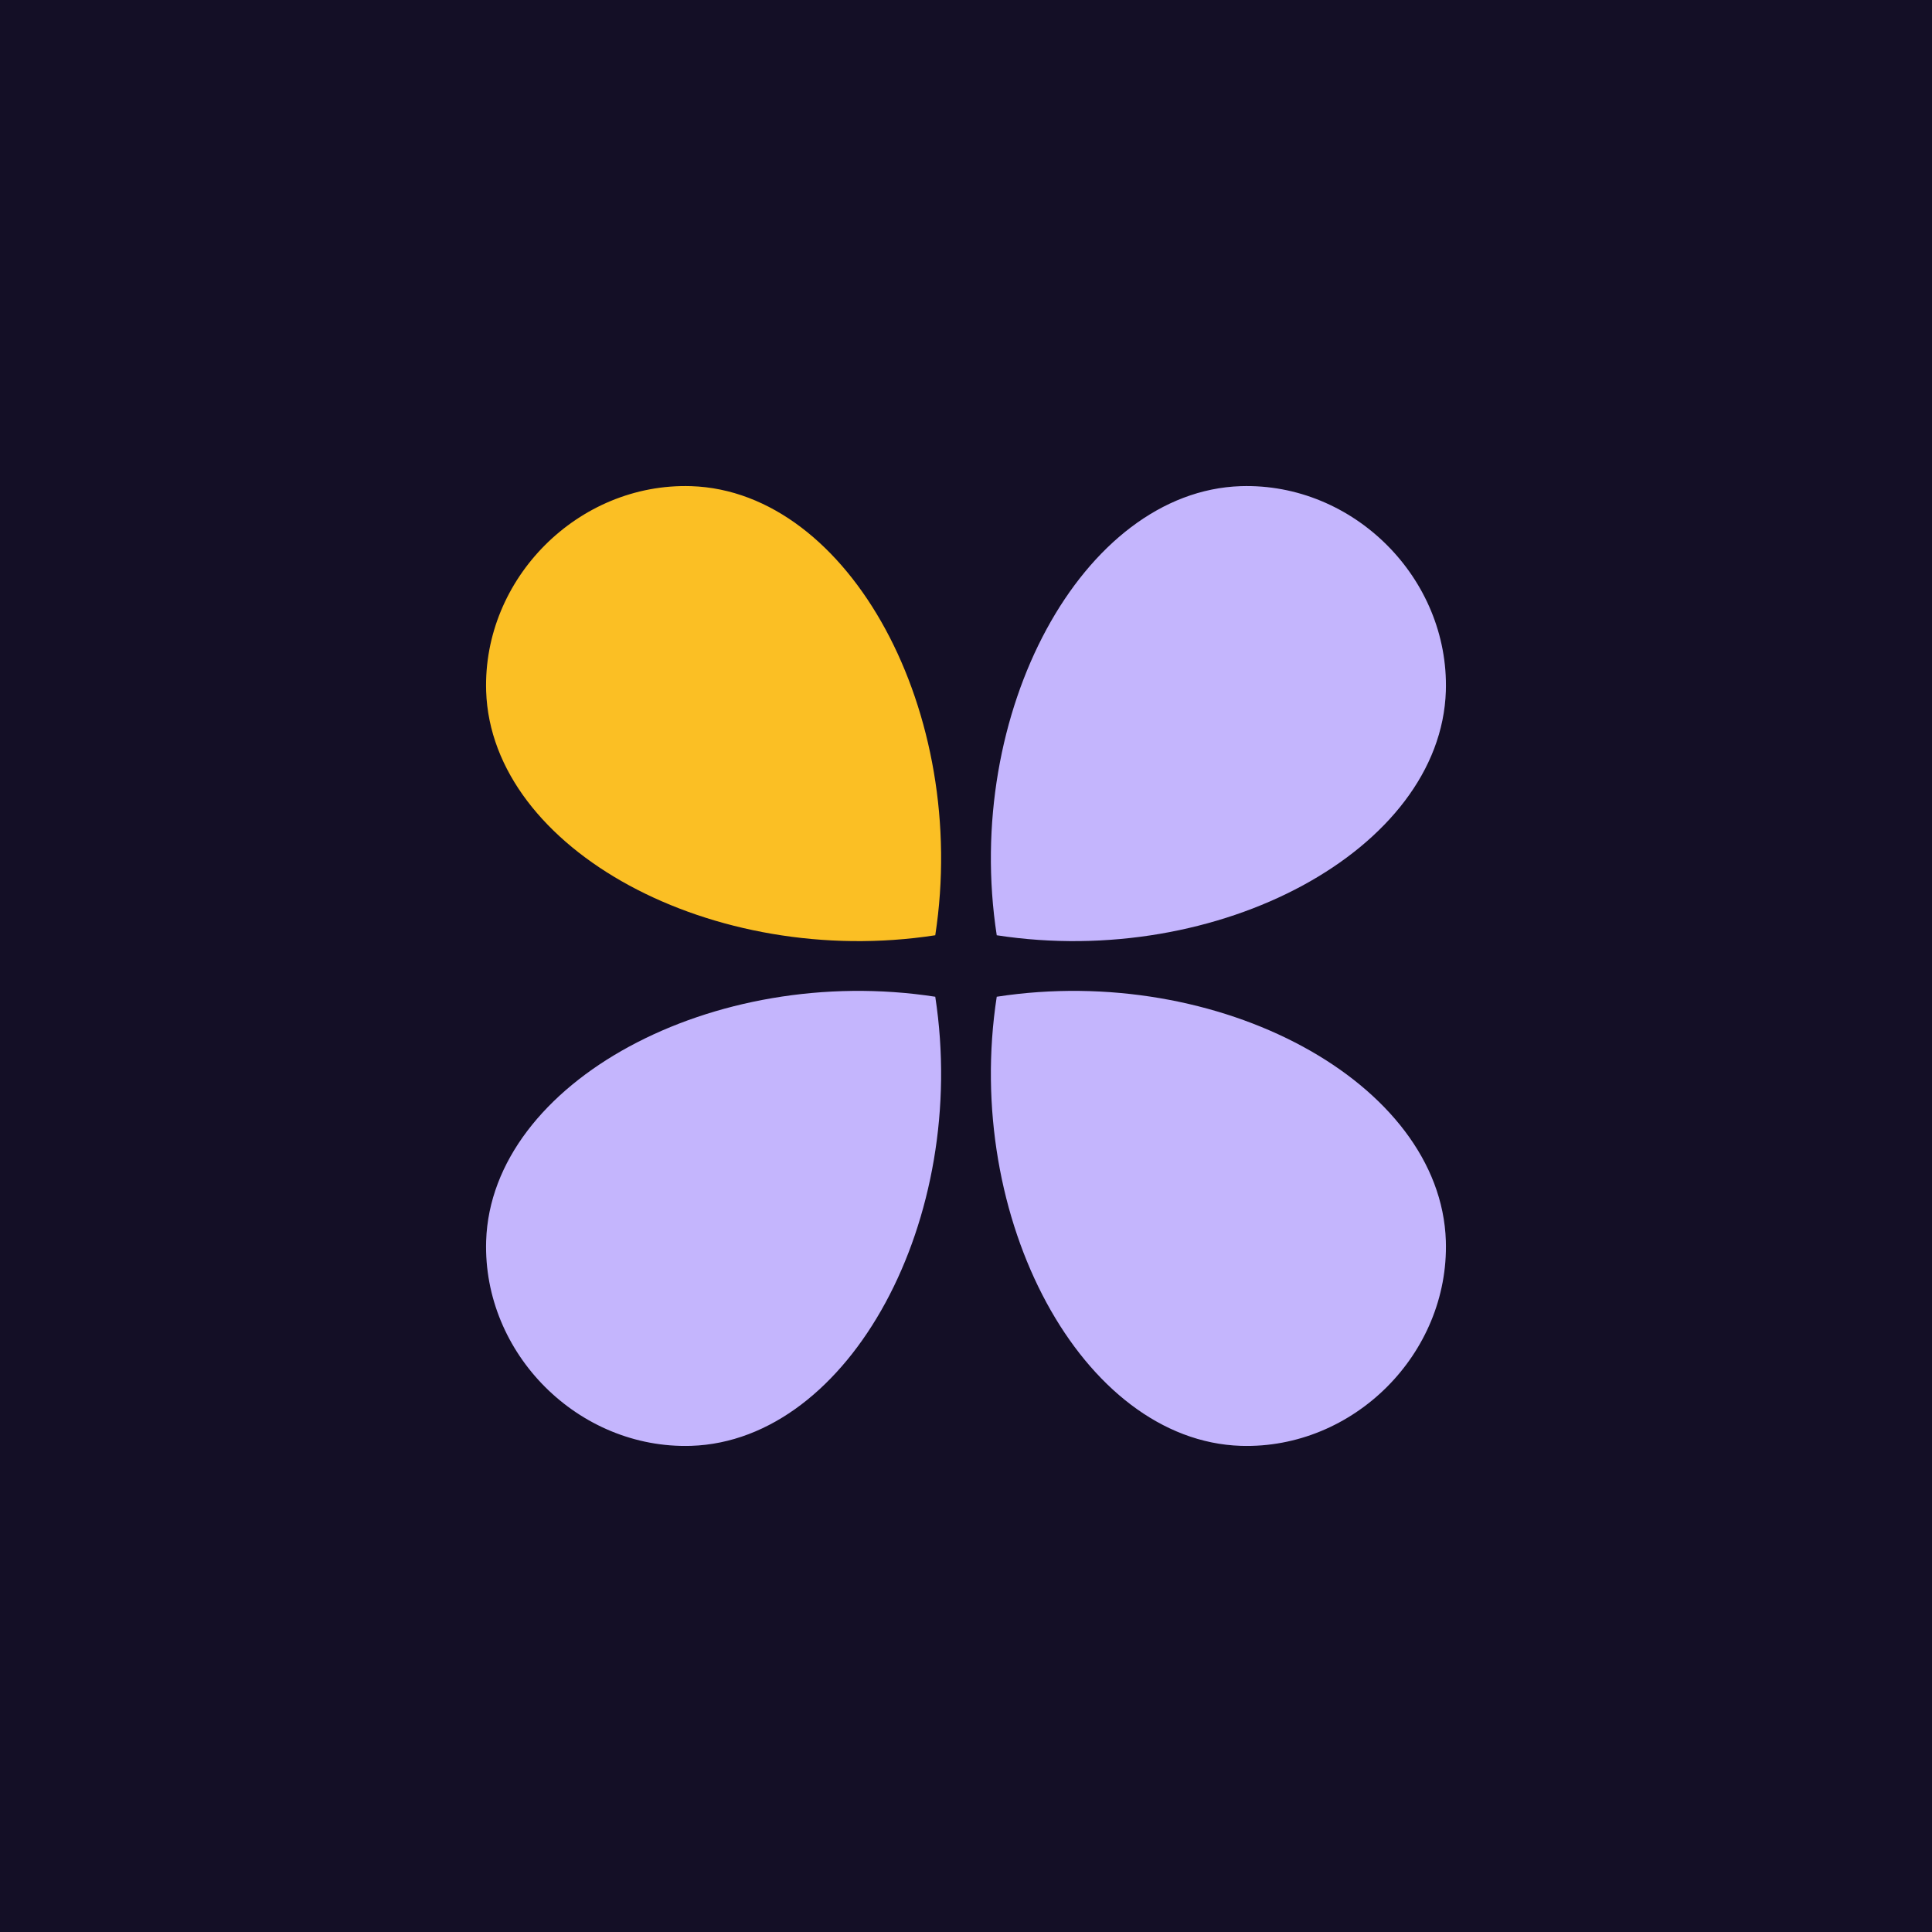
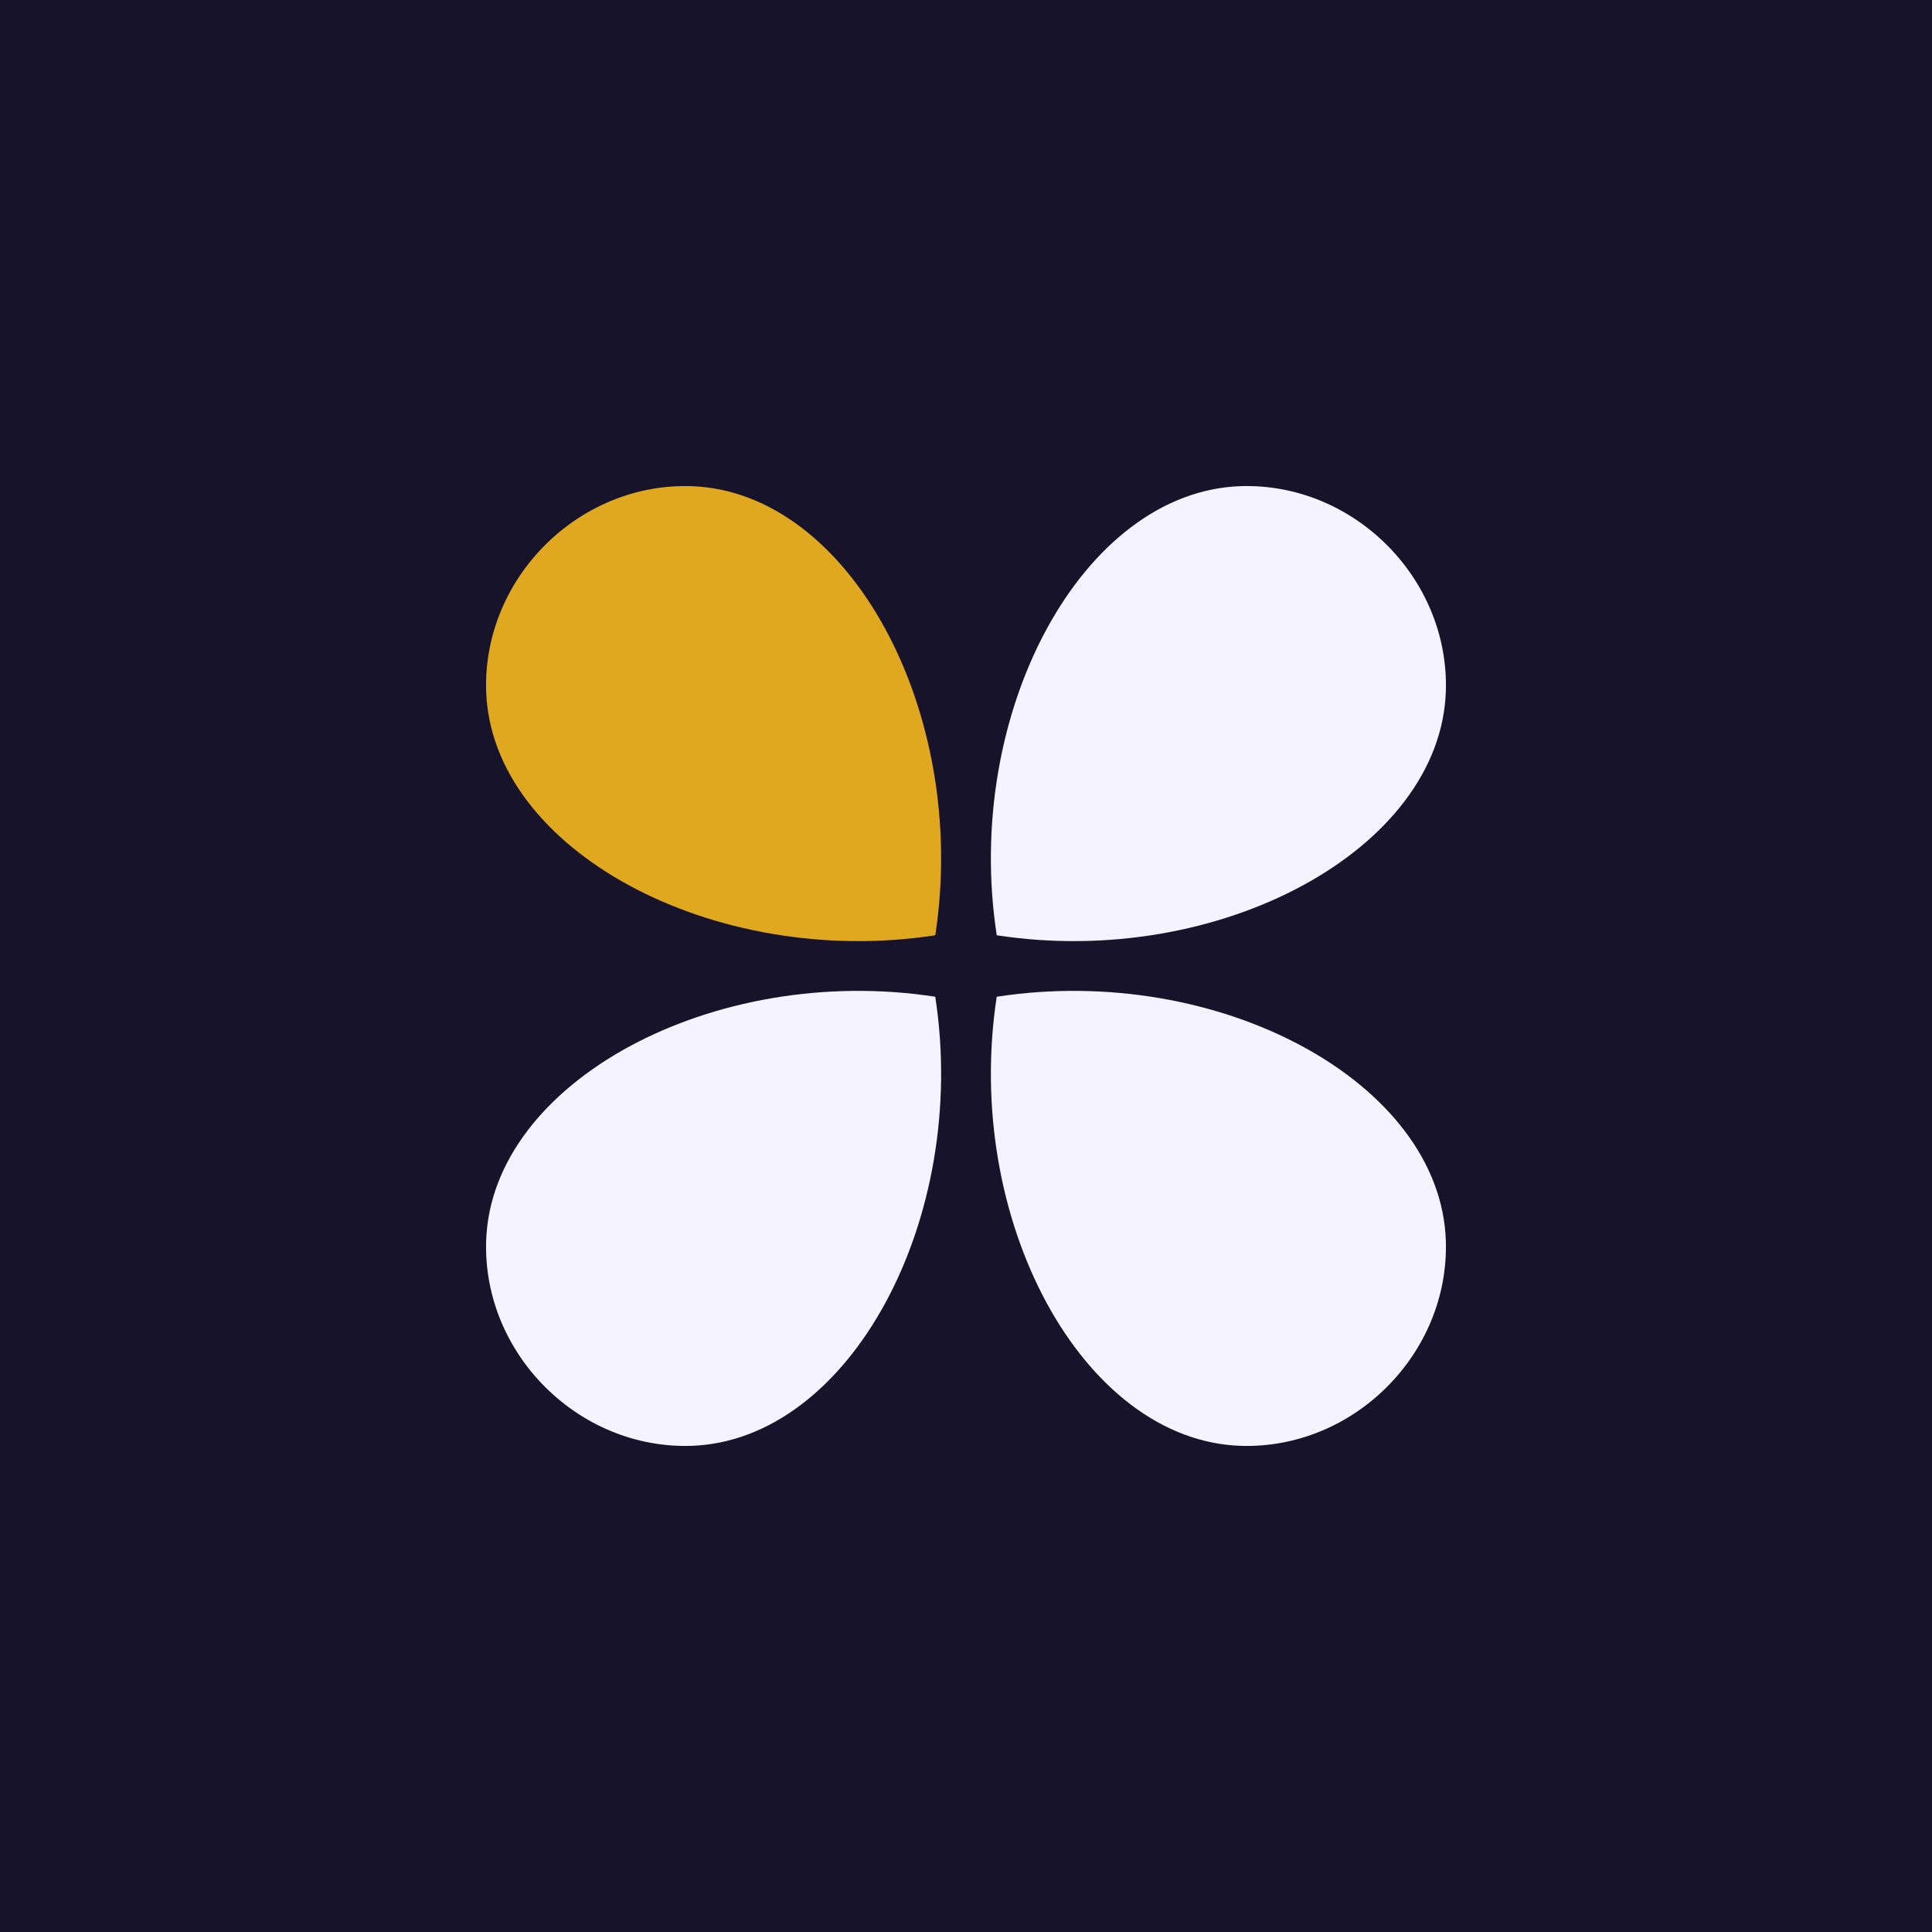
<svg xmlns="http://www.w3.org/2000/svg" version="1.2" baseProfile="tiny-ps" viewBox="0 0 64 64">
-   <rect width="64" height="64" fill="#140f26" />
+   <rect width="64" height="64" fill="#16132b" />
  <g transform="translate(6.4 6.4) scale(0.8)">
-     <path fill="#fbbf24" d="M32 30.2C24.5 24.7 21.5 14.7 26 9.9c3.2-3.4 8.8-3.4 12 0 4.5 4.8 1.5 14.8-6 20.3z" transform="rotate(-45 32 32)" />
-     <path fill="#c4b5fd" d="M32 30.2C24.5 24.7 21.5 14.7 26 9.9c3.2-3.4 8.8-3.4 12 0 4.5 4.8 1.5 14.8-6 20.3z" transform="rotate(45 32 32)" />
-     <path fill="#c4b5fd" d="M32 30.2C24.5 24.7 21.5 14.7 26 9.9c3.2-3.4 8.8-3.4 12 0 4.5 4.8 1.5 14.8-6 20.3z" transform="rotate(135 32 32)" />
-     <path fill="#c4b5fd" d="M32 30.2C24.5 24.7 21.5 14.7 26 9.9c3.2-3.4 8.8-3.4 12 0 4.5 4.8 1.5 14.8-6 20.3z" transform="rotate(225 32 32)" />
+     <path fill="#e0a81e" d="M32 30.2C24.5 24.7 21.5 14.7 26 9.9c3.2-3.4 8.8-3.4 12 0 4.5 4.8 1.5 14.8-6 20.3z" transform="rotate(-45 32 32)" />
+     <path fill="#f5f3ff" d="M32 30.2C24.5 24.7 21.5 14.7 26 9.9c3.2-3.4 8.8-3.4 12 0 4.5 4.8 1.5 14.8-6 20.3z" transform="rotate(45 32 32)" />
+     <path fill="#f5f3ff" d="M32 30.2C24.5 24.7 21.5 14.7 26 9.9c3.2-3.4 8.8-3.4 12 0 4.5 4.8 1.5 14.8-6 20.3z" transform="rotate(135 32 32)" />
+     <path fill="#f5f3ff" d="M32 30.2C24.5 24.7 21.5 14.7 26 9.9c3.2-3.4 8.8-3.4 12 0 4.5 4.8 1.5 14.8-6 20.3z" transform="rotate(225 32 32)" />
  </g>
</svg>
